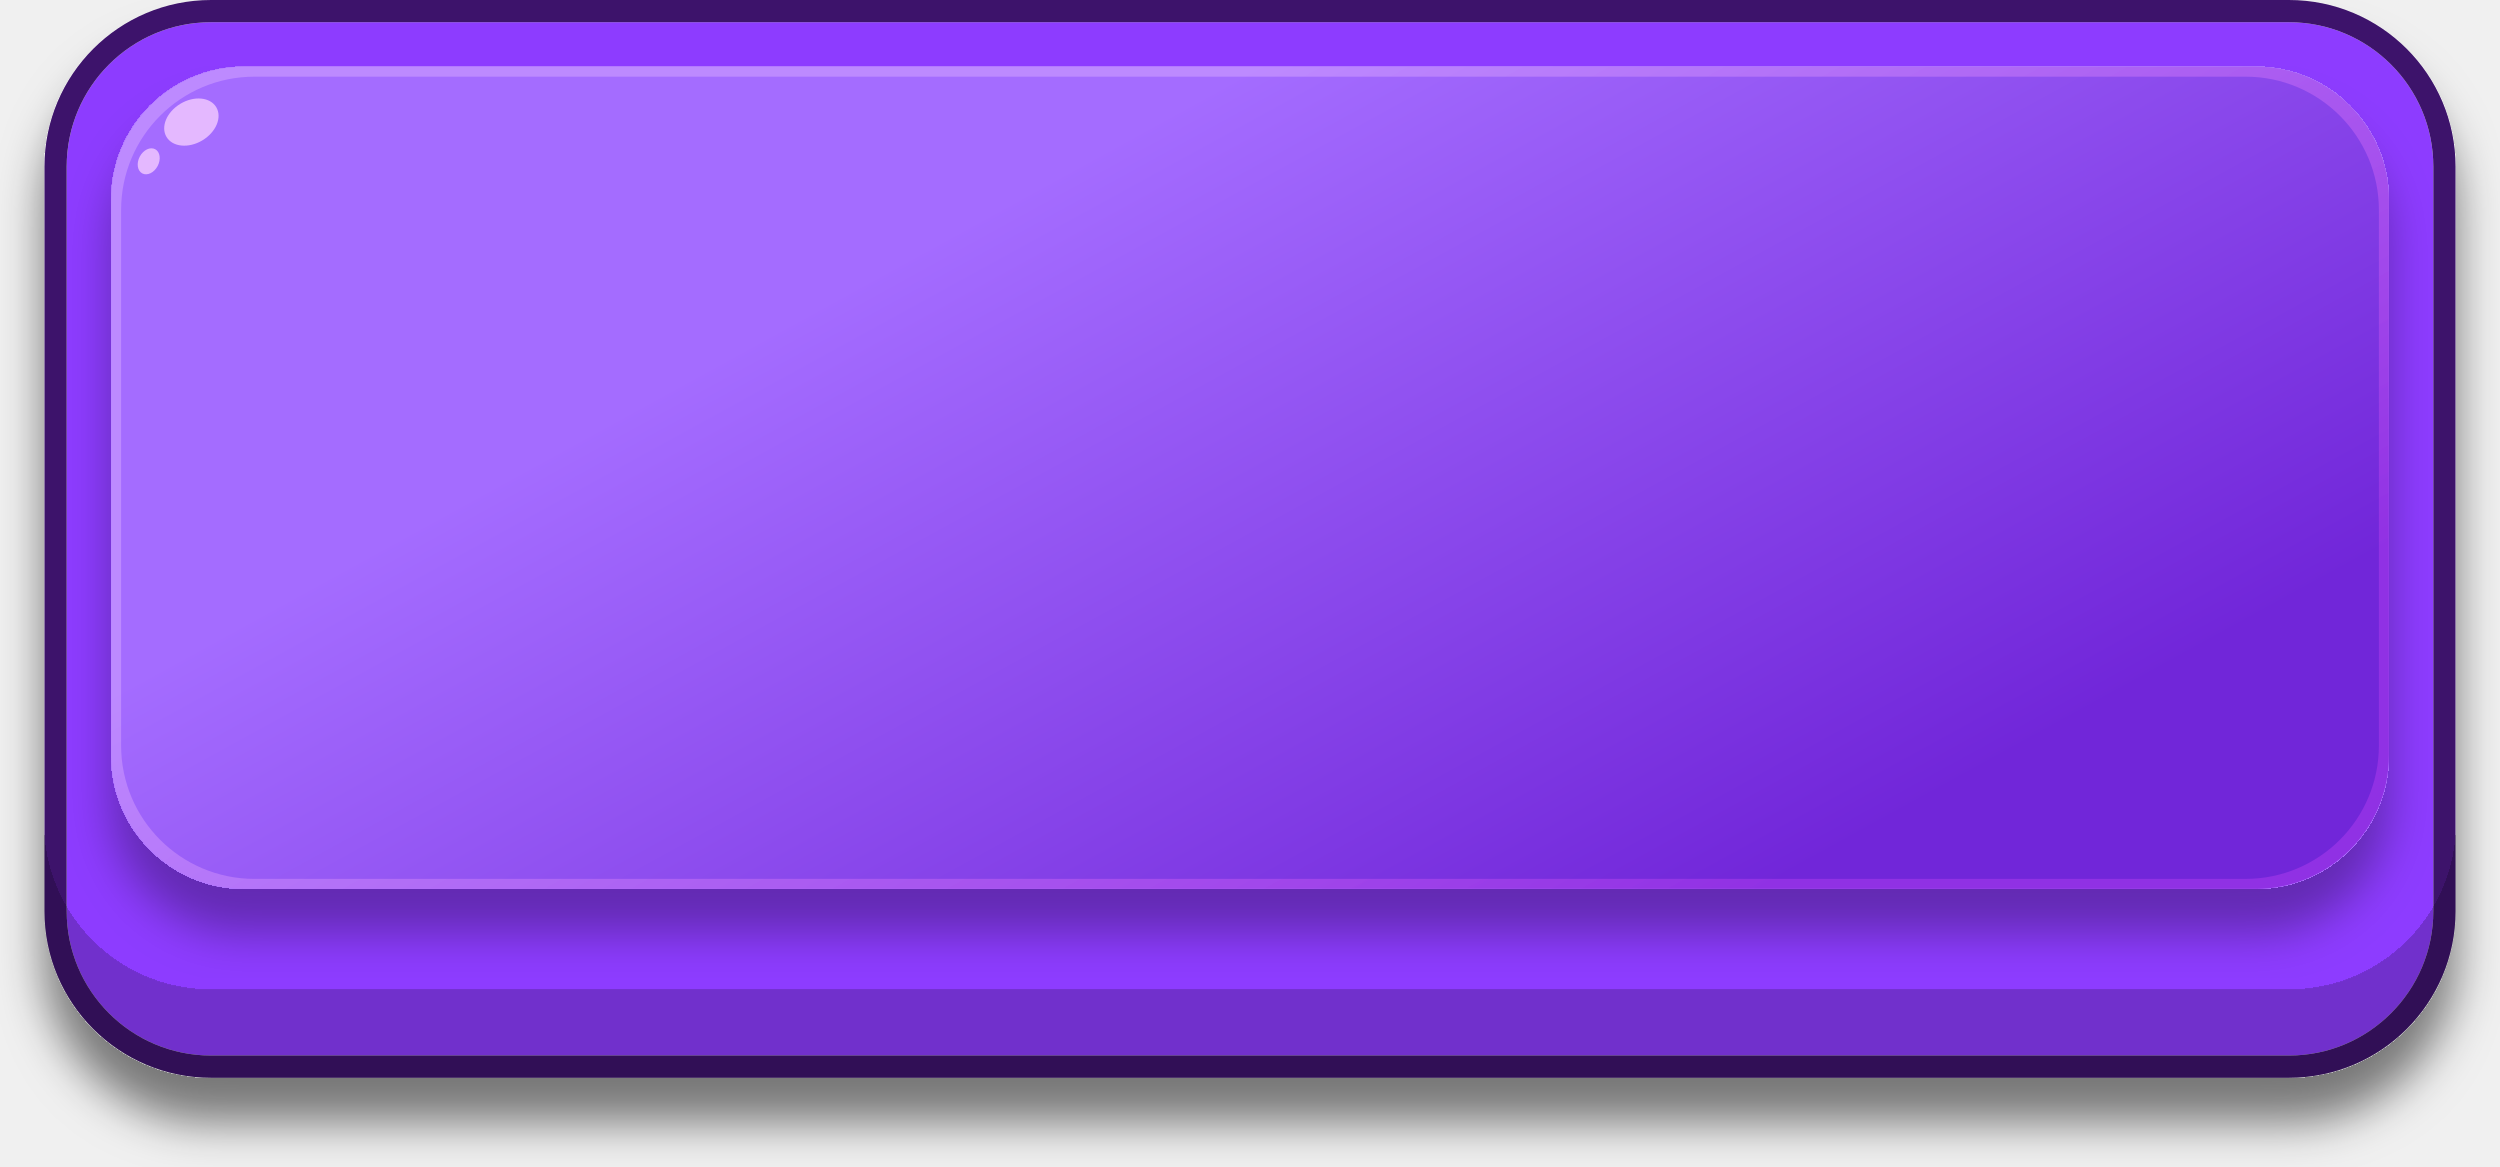
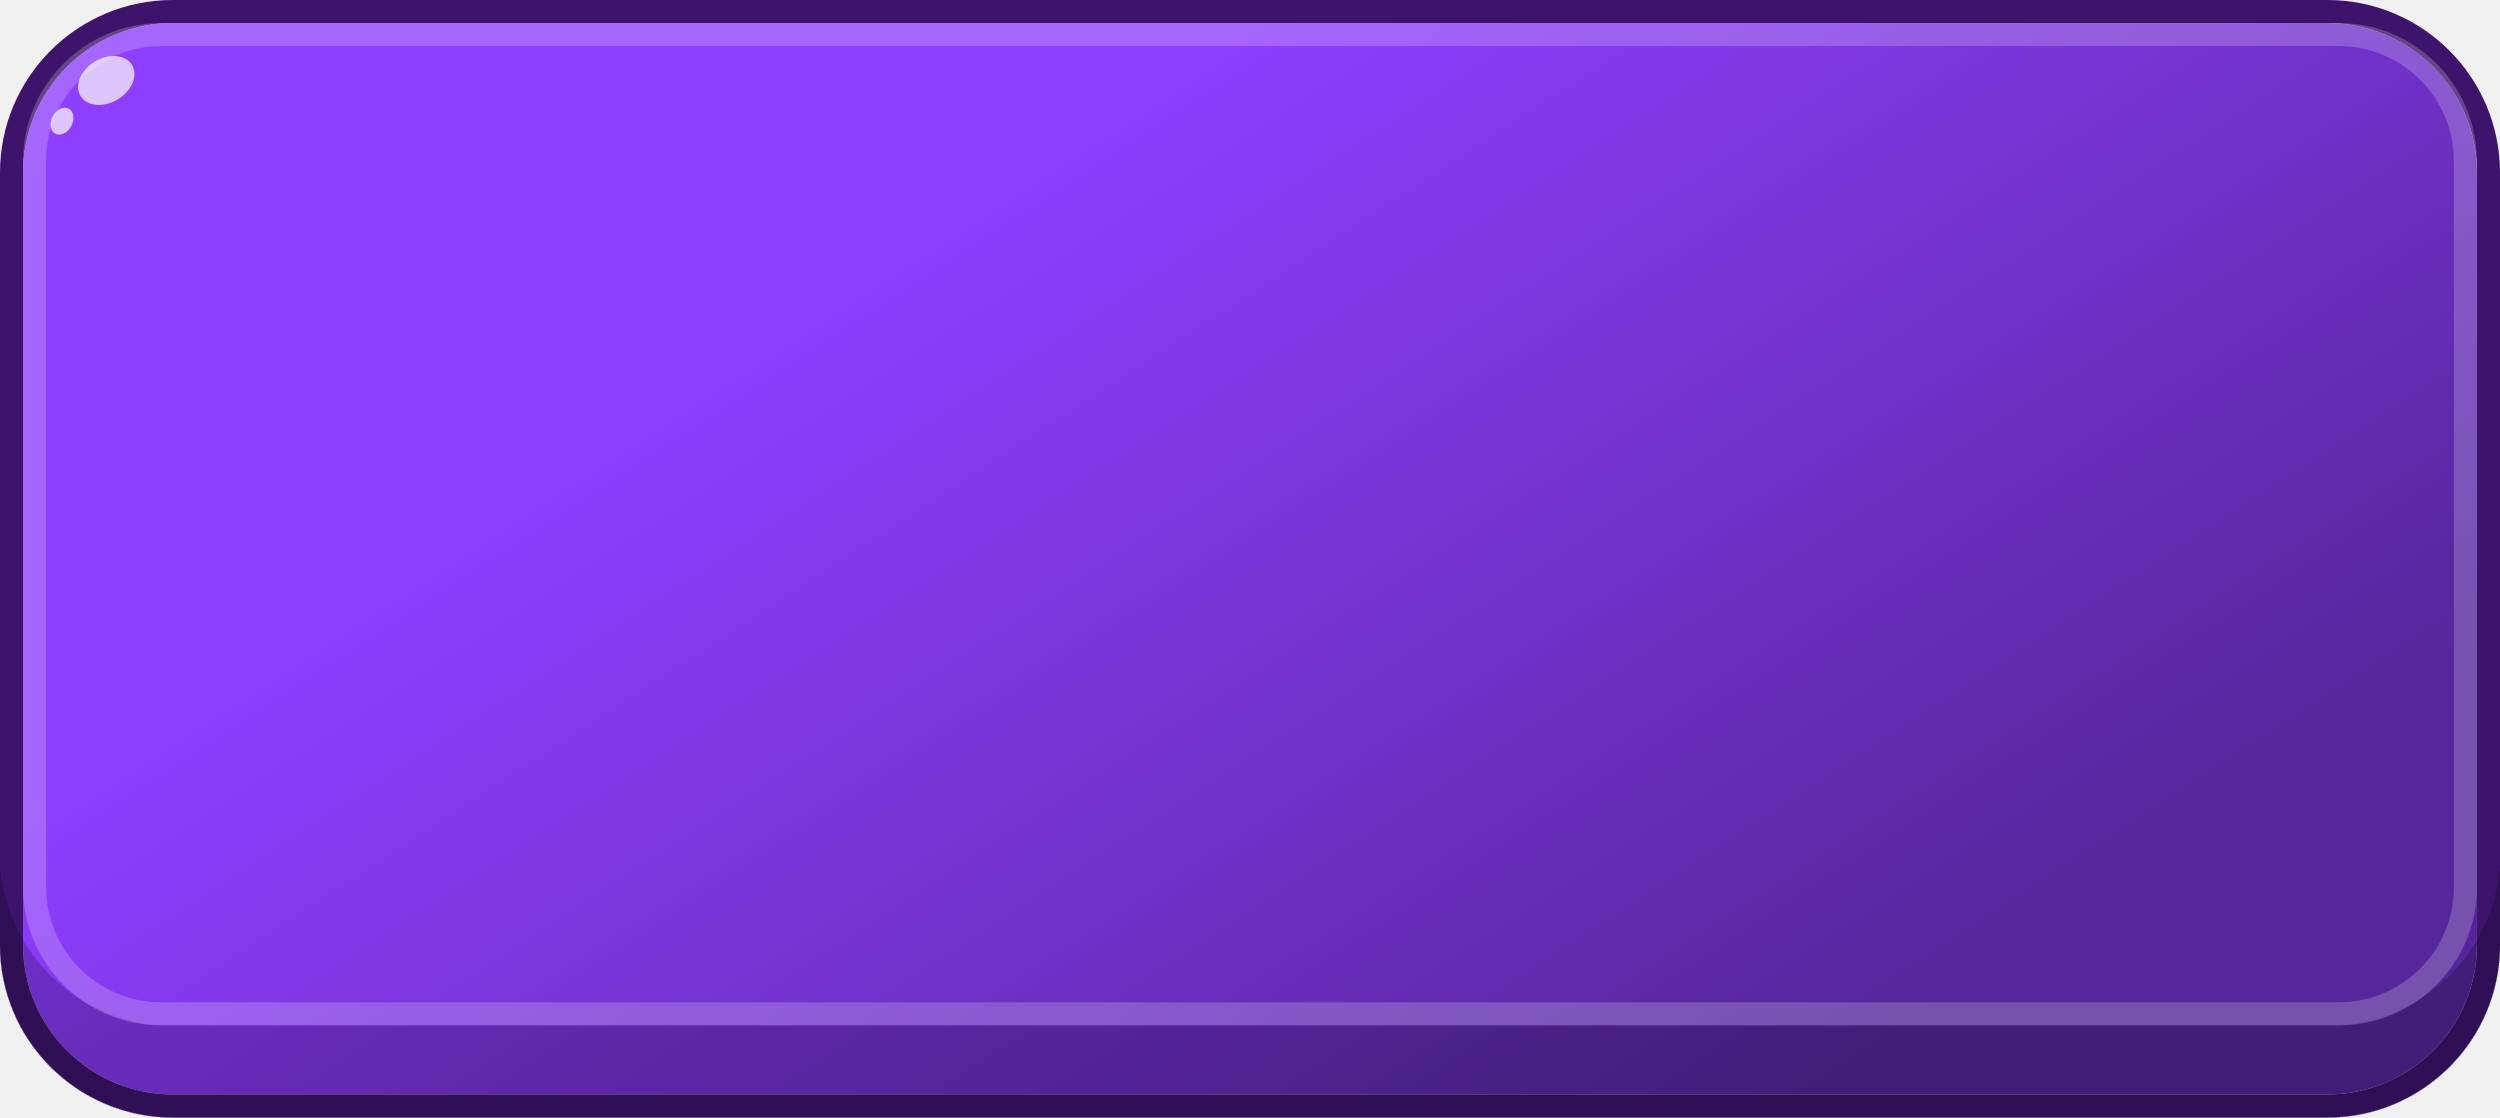
- <svg xmlns="http://www.w3.org/2000/svg" width="225" height="105" fill="none" viewBox="0 0 225 105">
+ <svg xmlns="http://www.w3.org/2000/svg" width="217" height="97" fill="none" viewBox="0 0 217 97">
  <g filter="url(#a)">
-     <rect width="213" height="93" x="6" y="2" fill="#8D3CFF" rx="13" />
-     <rect width="215" height="95" x="5" y="1" stroke="#3D136B" stroke-width="2" rx="14" />
+     <rect width="213" height="93" x="2" y="2" fill="url(#b)" rx="13" />
+     <rect width="215" height="95" x="1" y="1" stroke="#3D136B" stroke-width="2" rx="14" />
  </g>
-   <g filter="url(#b)">
-     <rect width="205" height="74" x="10" y="6" fill="url(#c)" rx="12" />
-   </g>
-   <path fill="#D9D9D9" d="M19.464 9.65c.544.91-.017 2.248-1.254 2.986-1.237.74-2.68.6-3.225-.311-.544-.91.018-2.248 1.254-2.987 1.237-.739 2.68-.6 3.225.311Zm-5.499 3.778c.444.237.542.916.221 1.518-.321.602-.94.898-1.384.66-.443-.236-.542-.915-.22-1.517.32-.601.94-.897 1.383-.66Z" style="mix-blend-mode:overlay" />
+   <rect width="213" height="87" x="2" y="2" fill="#fff" fill-opacity=".01" rx="12" />
+   <rect width="211" height="85" x="3" y="3" stroke="#fff" stroke-opacity=".2" stroke-width="2" rx="11" />
+   <ellipse cx="9.225" cy="6.987" fill="#D9D9D9" rx="2.608" ry="1.921" style="mix-blend-mode:hard-light" transform="rotate(-30.857 9.225 6.987)" />
+   <ellipse cx="5.384" cy="10.518" fill="#D9D9D9" rx="1.235" ry=".91" style="mix-blend-mode:hard-light" transform="rotate(-61.903 5.384 10.518)" />
  <defs>
-     <filter id="a" width="225" height="105" x="0" y="0" color-interpolation-filters="sRGB" filterUnits="userSpaceOnUse">
+     <linearGradient id="b" x1="108.5" x2="165.5" y1="2" y2="89.5" gradientUnits="userSpaceOnUse">
+       <stop stop-color="#8D3CFF" />
+       <stop offset="1" stop-color="#552499" />
+     </linearGradient>
+     <filter id="a" width="217" height="97" x="0" y="0" color-interpolation-filters="sRGB" filterUnits="userSpaceOnUse">
      <feFlood flood-opacity="0" result="BackgroundImageFix" />
-       <feColorMatrix in="SourceAlpha" result="hardAlpha" values="0 0 0 0 0 0 0 0 0 0 0 0 0 0 0 0 0 0 127 0" />
-       <feOffset dy="4" />
-       <feGaussianBlur stdDeviation="2" />
-       <feComposite in2="hardAlpha" operator="out" />
-       <feColorMatrix values="0 0 0 0 0 0 0 0 0 0 0 0 0 0 0 0 0 0 0.5 0" />
-       <feBlend in2="BackgroundImageFix" result="effect1_dropShadow_11_145" />
-       <feBlend in="SourceGraphic" in2="effect1_dropShadow_11_145" result="shape" />
+       <feBlend in="SourceGraphic" in2="BackgroundImageFix" result="shape" />
      <feColorMatrix in="SourceAlpha" result="hardAlpha" values="0 0 0 0 0 0 0 0 0 0 0 0 0 0 0 0 0 0 127 0" />
      <feOffset dy="-8" />
      <feComposite in2="hardAlpha" k2="-1" k3="1" operator="arithmetic" />
      <feColorMatrix values="0 0 0 0 0 0 0 0 0 0 0 0 0 0 0 0 0 0 0.2 0" />
-       <feBlend in2="shape" result="effect2_innerShadow_11_145" />
+       <feBlend in2="shape" result="effect1_innerShadow_18_92" />
    </filter>
-     <filter id="b" width="213" height="82" x="6" y="6" color-interpolation-filters="sRGB" filterUnits="userSpaceOnUse">
-       <feFlood flood-opacity="0" result="BackgroundImageFix" />
-       <feColorMatrix in="SourceAlpha" result="hardAlpha" values="0 0 0 0 0 0 0 0 0 0 0 0 0 0 0 0 0 0 127 0" />
-       <feOffset dy="4" />
-       <feGaussianBlur stdDeviation="2" />
-       <feComposite in2="hardAlpha" operator="out" />
-       <feColorMatrix values="0 0 0 0 0 0 0 0 0 0 0 0 0 0 0 0 0 0 0.3 0" />
-       <feBlend in2="BackgroundImageFix" result="effect1_dropShadow_11_145" />
-       <feBlend in="SourceGraphic" in2="effect1_dropShadow_11_145" result="shape" />
-       <feColorMatrix in="SourceAlpha" result="hardAlpha" values="0 0 0 0 0 0 0 0 0 0 0 0 0 0 0 0 0 0 127 0" />
-       <feMorphology in="SourceAlpha" radius="1" result="effect2_innerShadow_11_145" />
-       <feOffset />
-       <feComposite in2="hardAlpha" k2="-1" k3="1" operator="arithmetic" />
-       <feColorMatrix values="0 0 0 0 1 0 0 0 0 1 0 0 0 0 1 0 0 0 0.28 0" />
-       <feBlend in2="shape" mode="overlay" result="effect2_innerShadow_11_145" />
-     </filter>
-     <linearGradient id="c" x1="112.5" x2="154.5" y1="6" y2="82.5" gradientUnits="userSpaceOnUse">
-       <stop stop-color="#A46CFF" />
-       <stop offset="1" stop-color="#7126D9" />
-     </linearGradient>
  </defs>
</svg>
